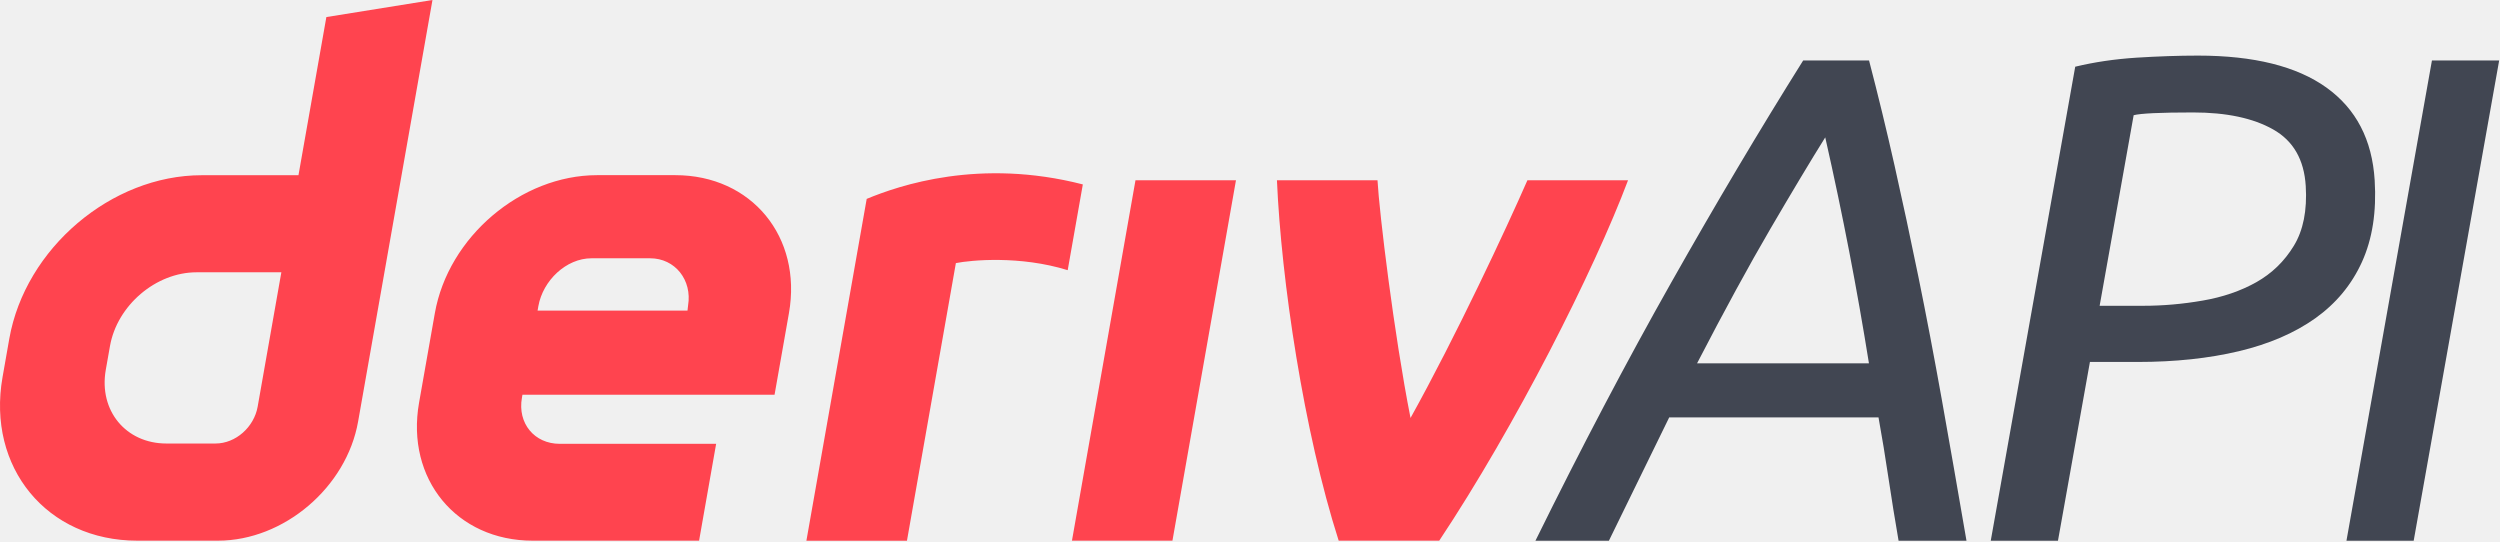
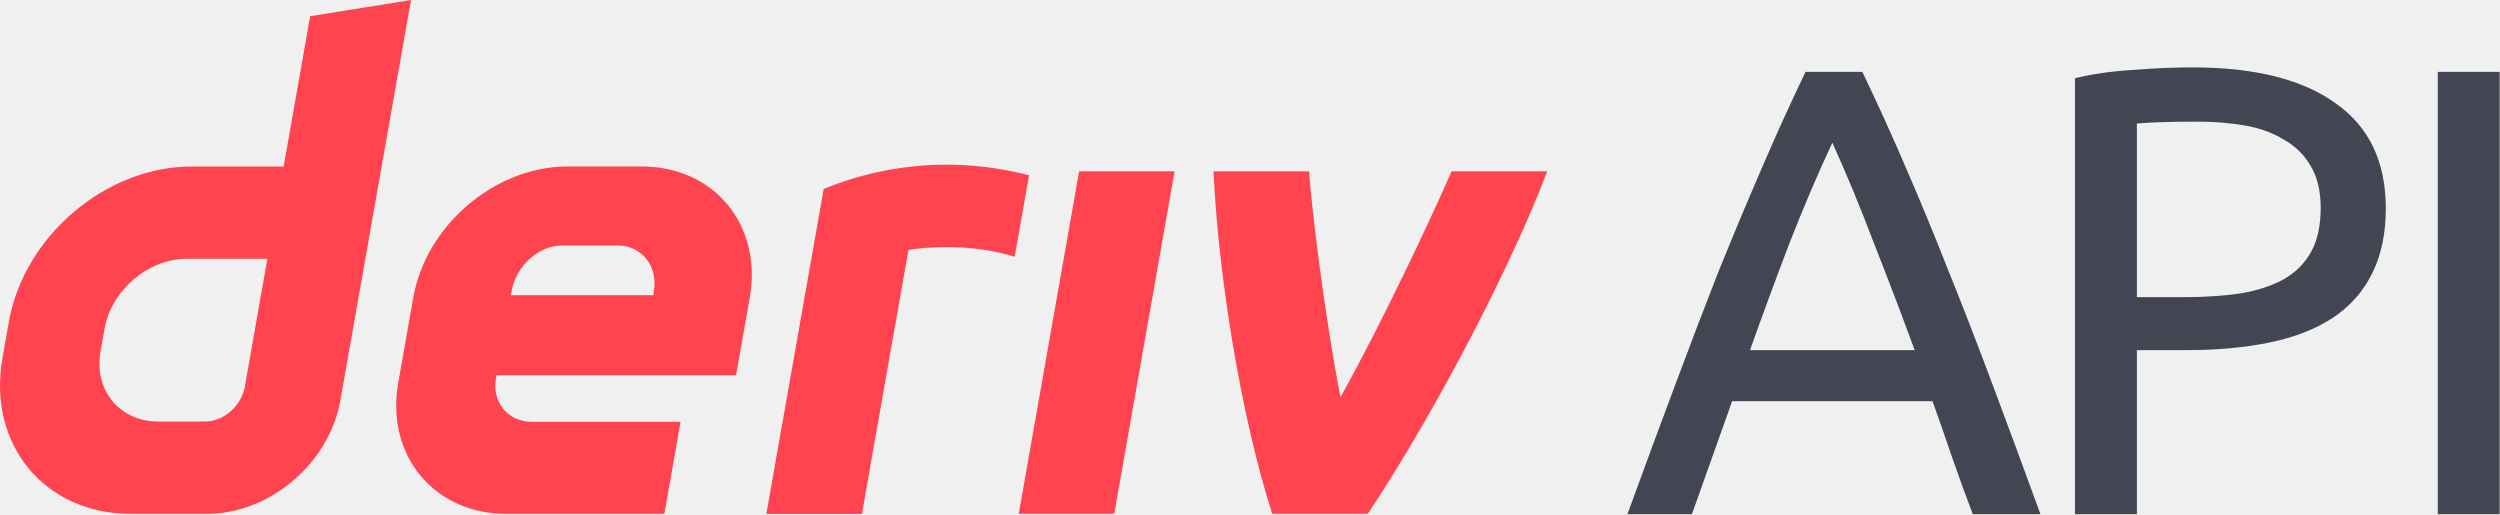
- <svg xmlns="http://www.w3.org/2000/svg" width="268" height="58" viewBox="0 0 268 58" fill="none">
-   <g id="logo / sub-brand / deriv api / brand-light" clip-path="url(#clip0_203_35)">
+ <svg xmlns="http://www.w3.org/2000/svg" width="282" height="58" viewBox="0 0 282 58" fill="none">
+   <g id="logo / sub-brand / deriv api / brand-light" clip-path="url(#clip0_2091_20)">
    <g id="wordmark">
      <path d="M34.986 1.829L31.996 18.784H21.618C11.936 18.784 2.707 26.628 0.996 36.311L0.272 40.432C-1.43 50.114 5.03 57.959 14.712 57.959H23.368C30.425 57.959 37.148 52.246 38.389 45.19L46.361 0L34.986 1.829ZM27.622 43.59C27.24 45.77 25.278 47.545 23.098 47.545H17.839C13.487 47.545 10.575 44.012 11.339 39.652L11.792 37.083C12.564 32.731 16.717 29.19 21.069 29.19H30.161L27.622 43.59ZM114.914 57.958L121.724 19.324H132.496L125.686 57.958H114.905H114.914ZM116.079 19.77C115.539 22.834 114.997 25.898 114.457 28.963C109.353 27.377 104.088 27.882 102.47 28.204C100.723 38.125 98.974 48.047 97.225 57.968H86.445C87.909 49.667 92.91 21.32 92.91 21.32C96.416 19.868 105.025 16.921 116.079 19.77ZM72.402 18.777H64.017C55.846 18.777 48.058 25.397 46.617 33.567L44.923 43.17C43.483 51.341 48.933 57.96 57.103 57.96H74.941L76.77 47.578H60.007C57.286 47.578 55.464 45.374 55.95 42.645L56.005 42.319H83.032L84.575 33.567C86.015 25.397 80.565 18.777 72.394 18.777H72.402ZM73.763 32.74L73.699 33.297H57.629L57.716 32.804C58.201 30.083 60.684 27.688 63.412 27.688H69.689C72.386 27.688 74.209 30.043 73.763 32.74ZM174.527 19.324C170.855 29.087 162.439 45.695 154.287 57.958H143.507C139.765 46.287 137.349 30.025 136.888 19.324H147.668C147.862 22.815 149.425 35.762 151.208 44.807C156.1 36.007 161.492 24.462 163.739 19.324H174.527Z" fill="#FF444F" />
-       <path d="M178.939 44.745L172.473 57.968H164.598C169.53 47.962 174.374 38.753 179.132 30.331C183.889 21.909 188.611 13.959 193.302 6.48H200.361C201.331 10.198 202.241 13.947 203.094 17.737C203.947 21.528 204.799 25.5 205.65 29.66C206.499 33.82 207.339 38.233 208.172 42.889C209.003 47.544 209.88 52.569 210.808 57.968H203.528C203.14 55.737 202.782 53.5 202.444 51.245C202.108 48.989 201.752 46.825 201.376 44.745H178.939ZM200.351 38.947C199.708 34.938 199.004 30.948 198.24 26.988C197.476 23.028 196.62 18.941 195.666 14.726C194.089 17.254 192.134 20.512 189.804 24.497C187.473 28.487 184.849 33.3 181.926 38.947H200.351ZM235.617 5.96C241.609 5.96 246.198 7.102 249.386 9.382C252.57 11.661 254.297 14.974 254.566 19.334C254.773 22.701 254.32 25.615 253.21 28.064C252.098 30.519 250.426 32.532 248.196 34.122C245.963 35.706 243.238 36.879 240.018 37.647C236.794 38.415 233.178 38.802 229.167 38.802H224.04L220.614 57.968H213.408L222.464 7.151C224.514 6.655 226.698 6.335 229.016 6.183C231.335 6.038 233.537 5.96 235.617 5.96ZM235.1 12.054C231.581 12.054 229.459 12.157 228.728 12.35L225.081 32.78H229.761C231.843 32.78 233.96 32.599 236.117 32.224C238.274 31.855 240.189 31.196 241.867 30.259C243.541 29.316 244.885 28.016 245.898 26.353C246.909 24.696 247.336 22.556 247.175 19.932C247.001 17.109 245.837 15.089 243.679 13.874C241.525 12.659 238.664 12.054 235.1 12.054ZM260.704 6.48H267.911L258.747 57.968H251.54L260.704 6.48Z" fill="#414652" />
+       <path d="M222.528 58C221.712 55.84 220.944 53.728 220.224 51.664C219.504 49.552 218.76 47.416 217.992 45.256H195.384L190.848 58H183.576C185.496 52.72 187.296 47.848 188.976 43.384C190.656 38.872 192.288 34.6 193.872 30.568C195.504 26.536 197.112 22.696 198.696 19.048C200.28 15.352 201.936 11.704 203.664 8.104H210.072C211.8 11.704 213.456 15.352 215.04 19.048C216.624 22.696 218.208 26.536 219.792 30.568C221.424 34.6 223.08 38.872 224.76 43.384C226.44 47.848 228.24 52.72 230.16 58H222.528ZM215.976 39.496C214.44 35.32 212.904 31.288 211.368 27.4C209.88 23.464 208.32 19.696 206.688 16.096C205.008 19.696 203.4 23.464 201.864 27.4C200.376 31.288 198.888 35.32 197.4 39.496H215.976Z" fill="#414652" />
+       <path d="M247.302 7.6C254.31 7.6 259.686 8.944 263.43 11.632C267.222 14.272 269.118 18.232 269.118 23.512C269.118 26.392 268.59 28.864 267.534 30.928C266.526 32.944 265.038 34.6 263.07 35.896C261.15 37.144 258.798 38.056 256.014 38.632C253.23 39.208 250.086 39.496 246.582 39.496H241.038V58H234.054V8.824C236.022 8.344 238.206 8.032 240.606 7.888C243.054 7.696 245.286 7.6 247.302 7.6ZM247.878 13.72C244.902 13.72 242.622 13.792 241.038 13.936V33.52H246.294C248.694 33.52 250.854 33.376 252.774 33.088C254.694 32.752 256.302 32.224 257.598 31.504C258.942 30.736 259.974 29.704 260.694 28.408C261.414 27.112 261.774 25.456 261.774 23.44C261.774 21.52 261.39 19.936 260.622 18.688C259.902 17.44 258.894 16.456 257.598 15.736C256.35 14.968 254.886 14.44 253.206 14.152C251.526 13.864 249.75 13.72 247.878 13.72Z" fill="#414652" />
+       <path d="M274.979 8.104H281.963V58H274.979V8.104Z" fill="#414652" />
    </g>
  </g>
  <defs>
-     <clipPath id="clip0_203_35">
-       <rect width="268" height="58" fill="white" />
+     <clipPath id="clip0_2091_20">
+       <rect width="282" height="58" fill="white" />
    </clipPath>
  </defs>
</svg>
